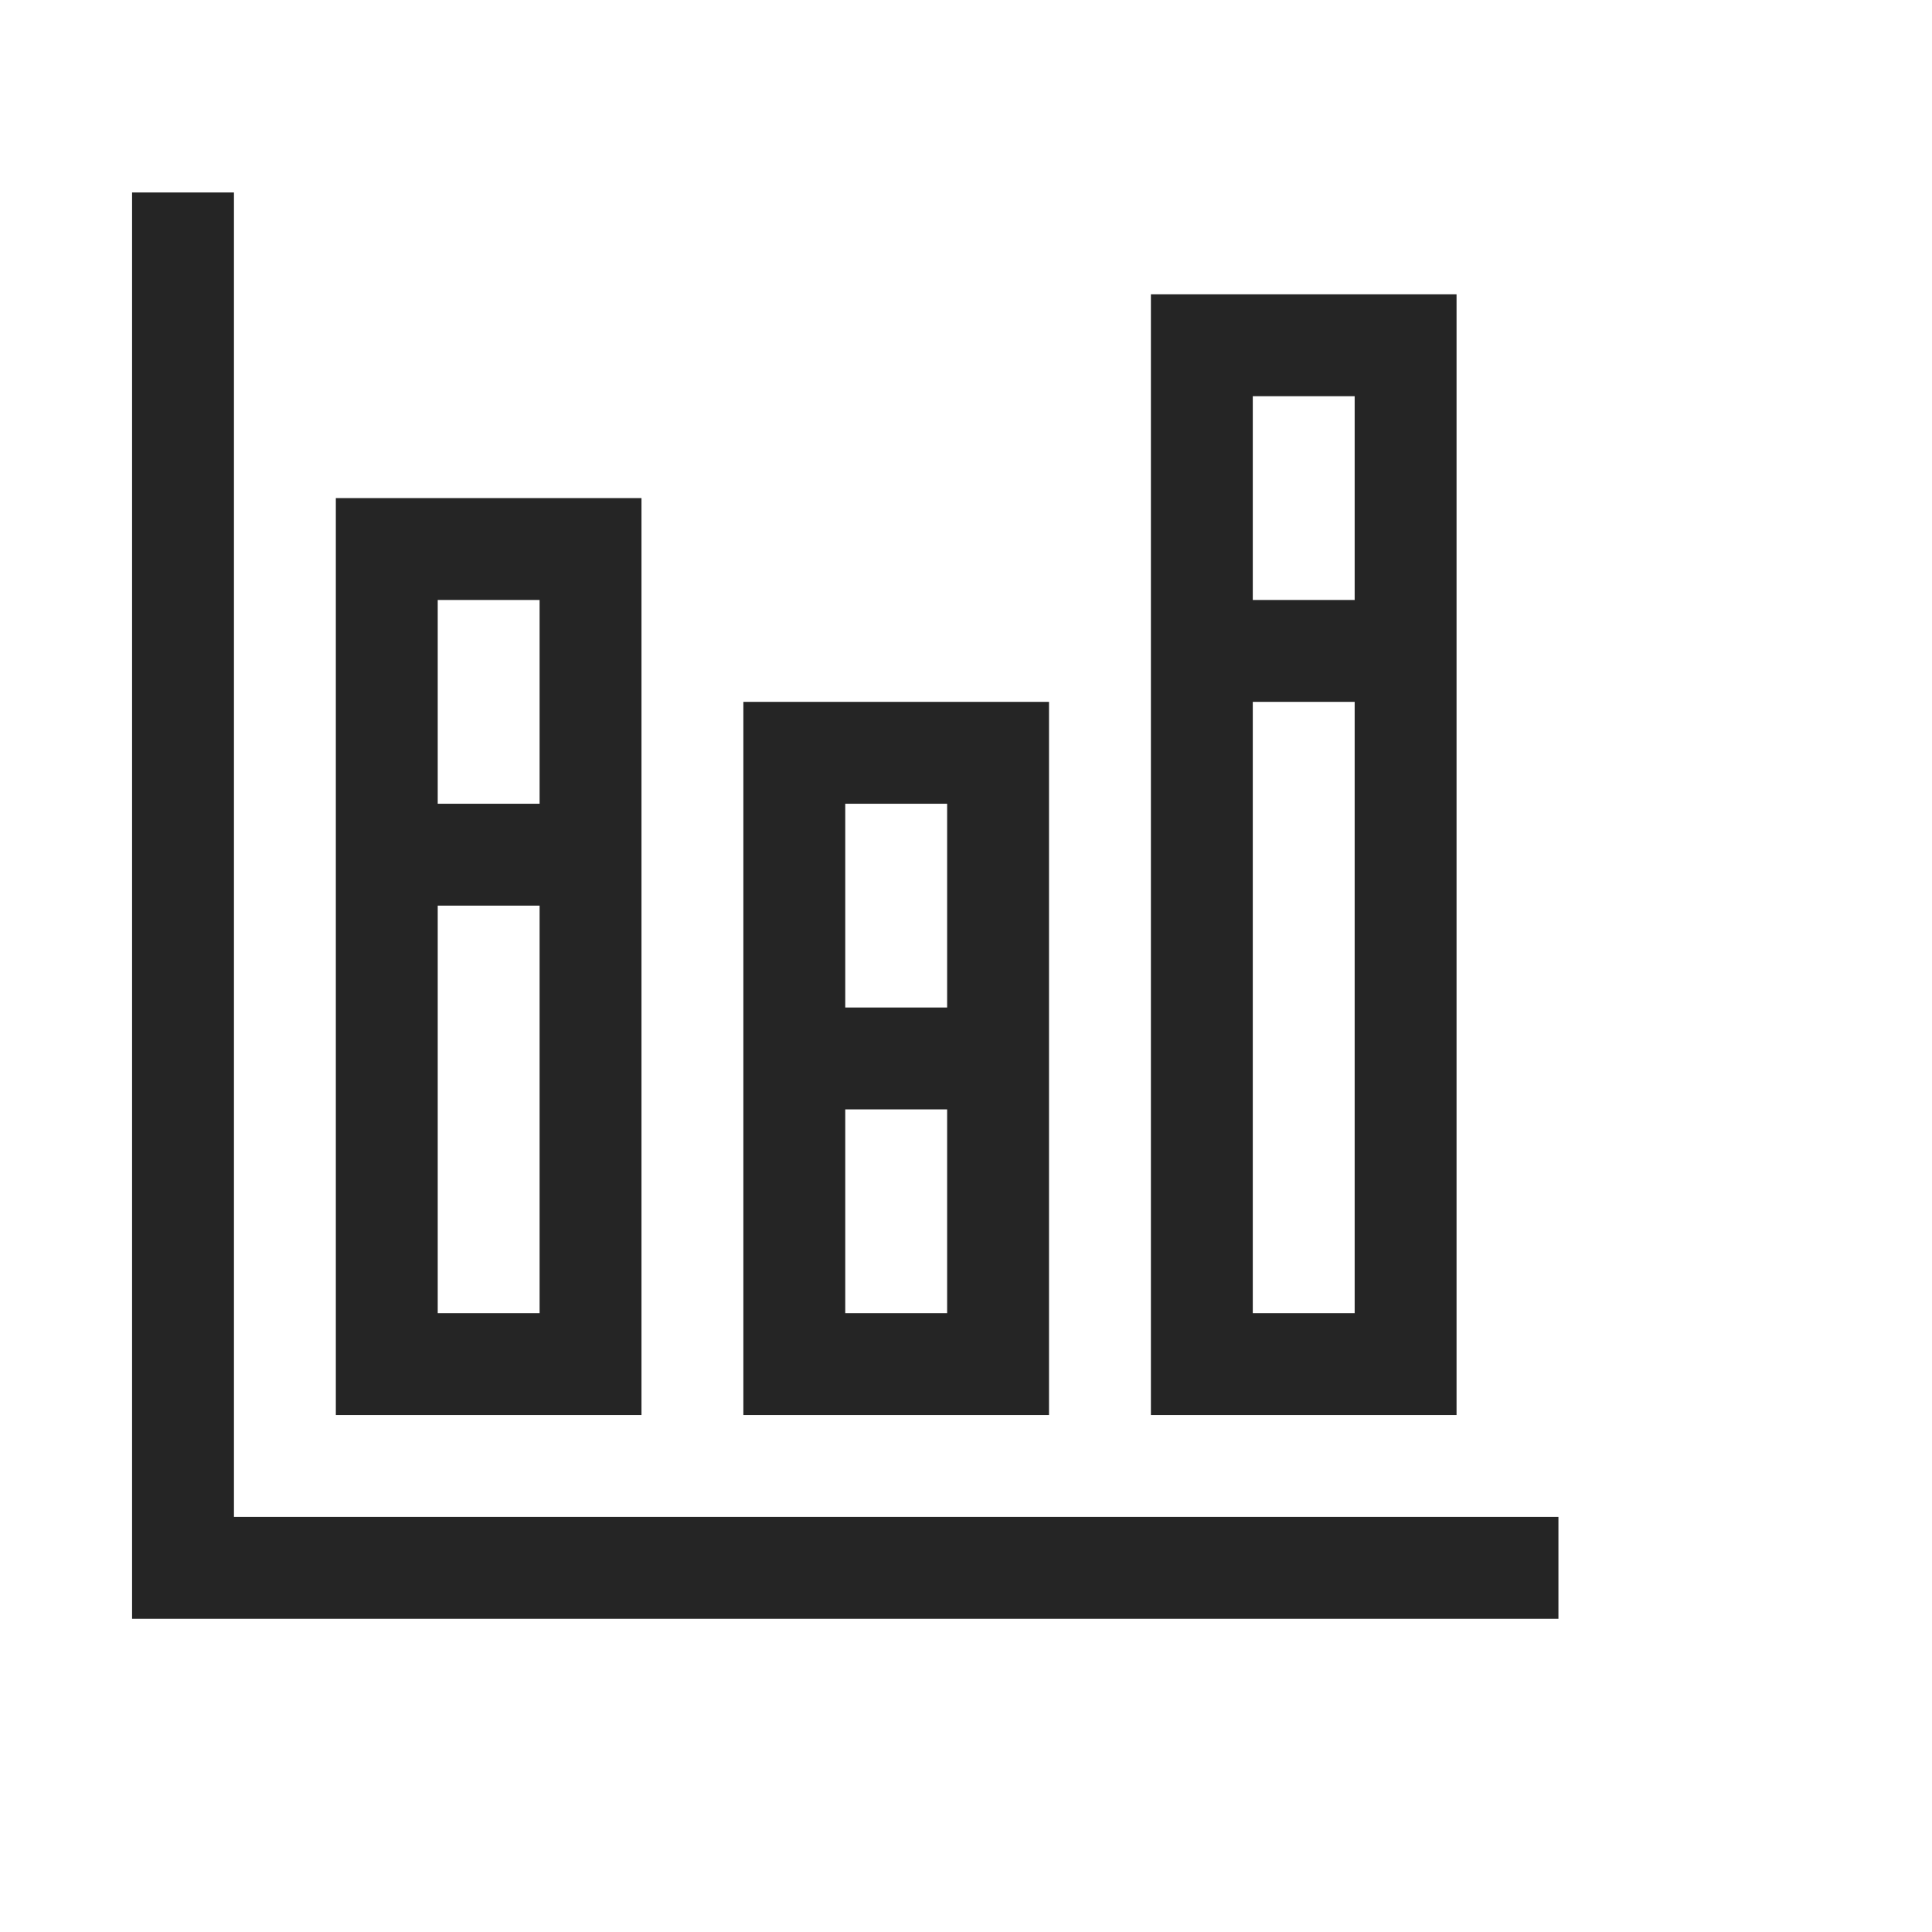
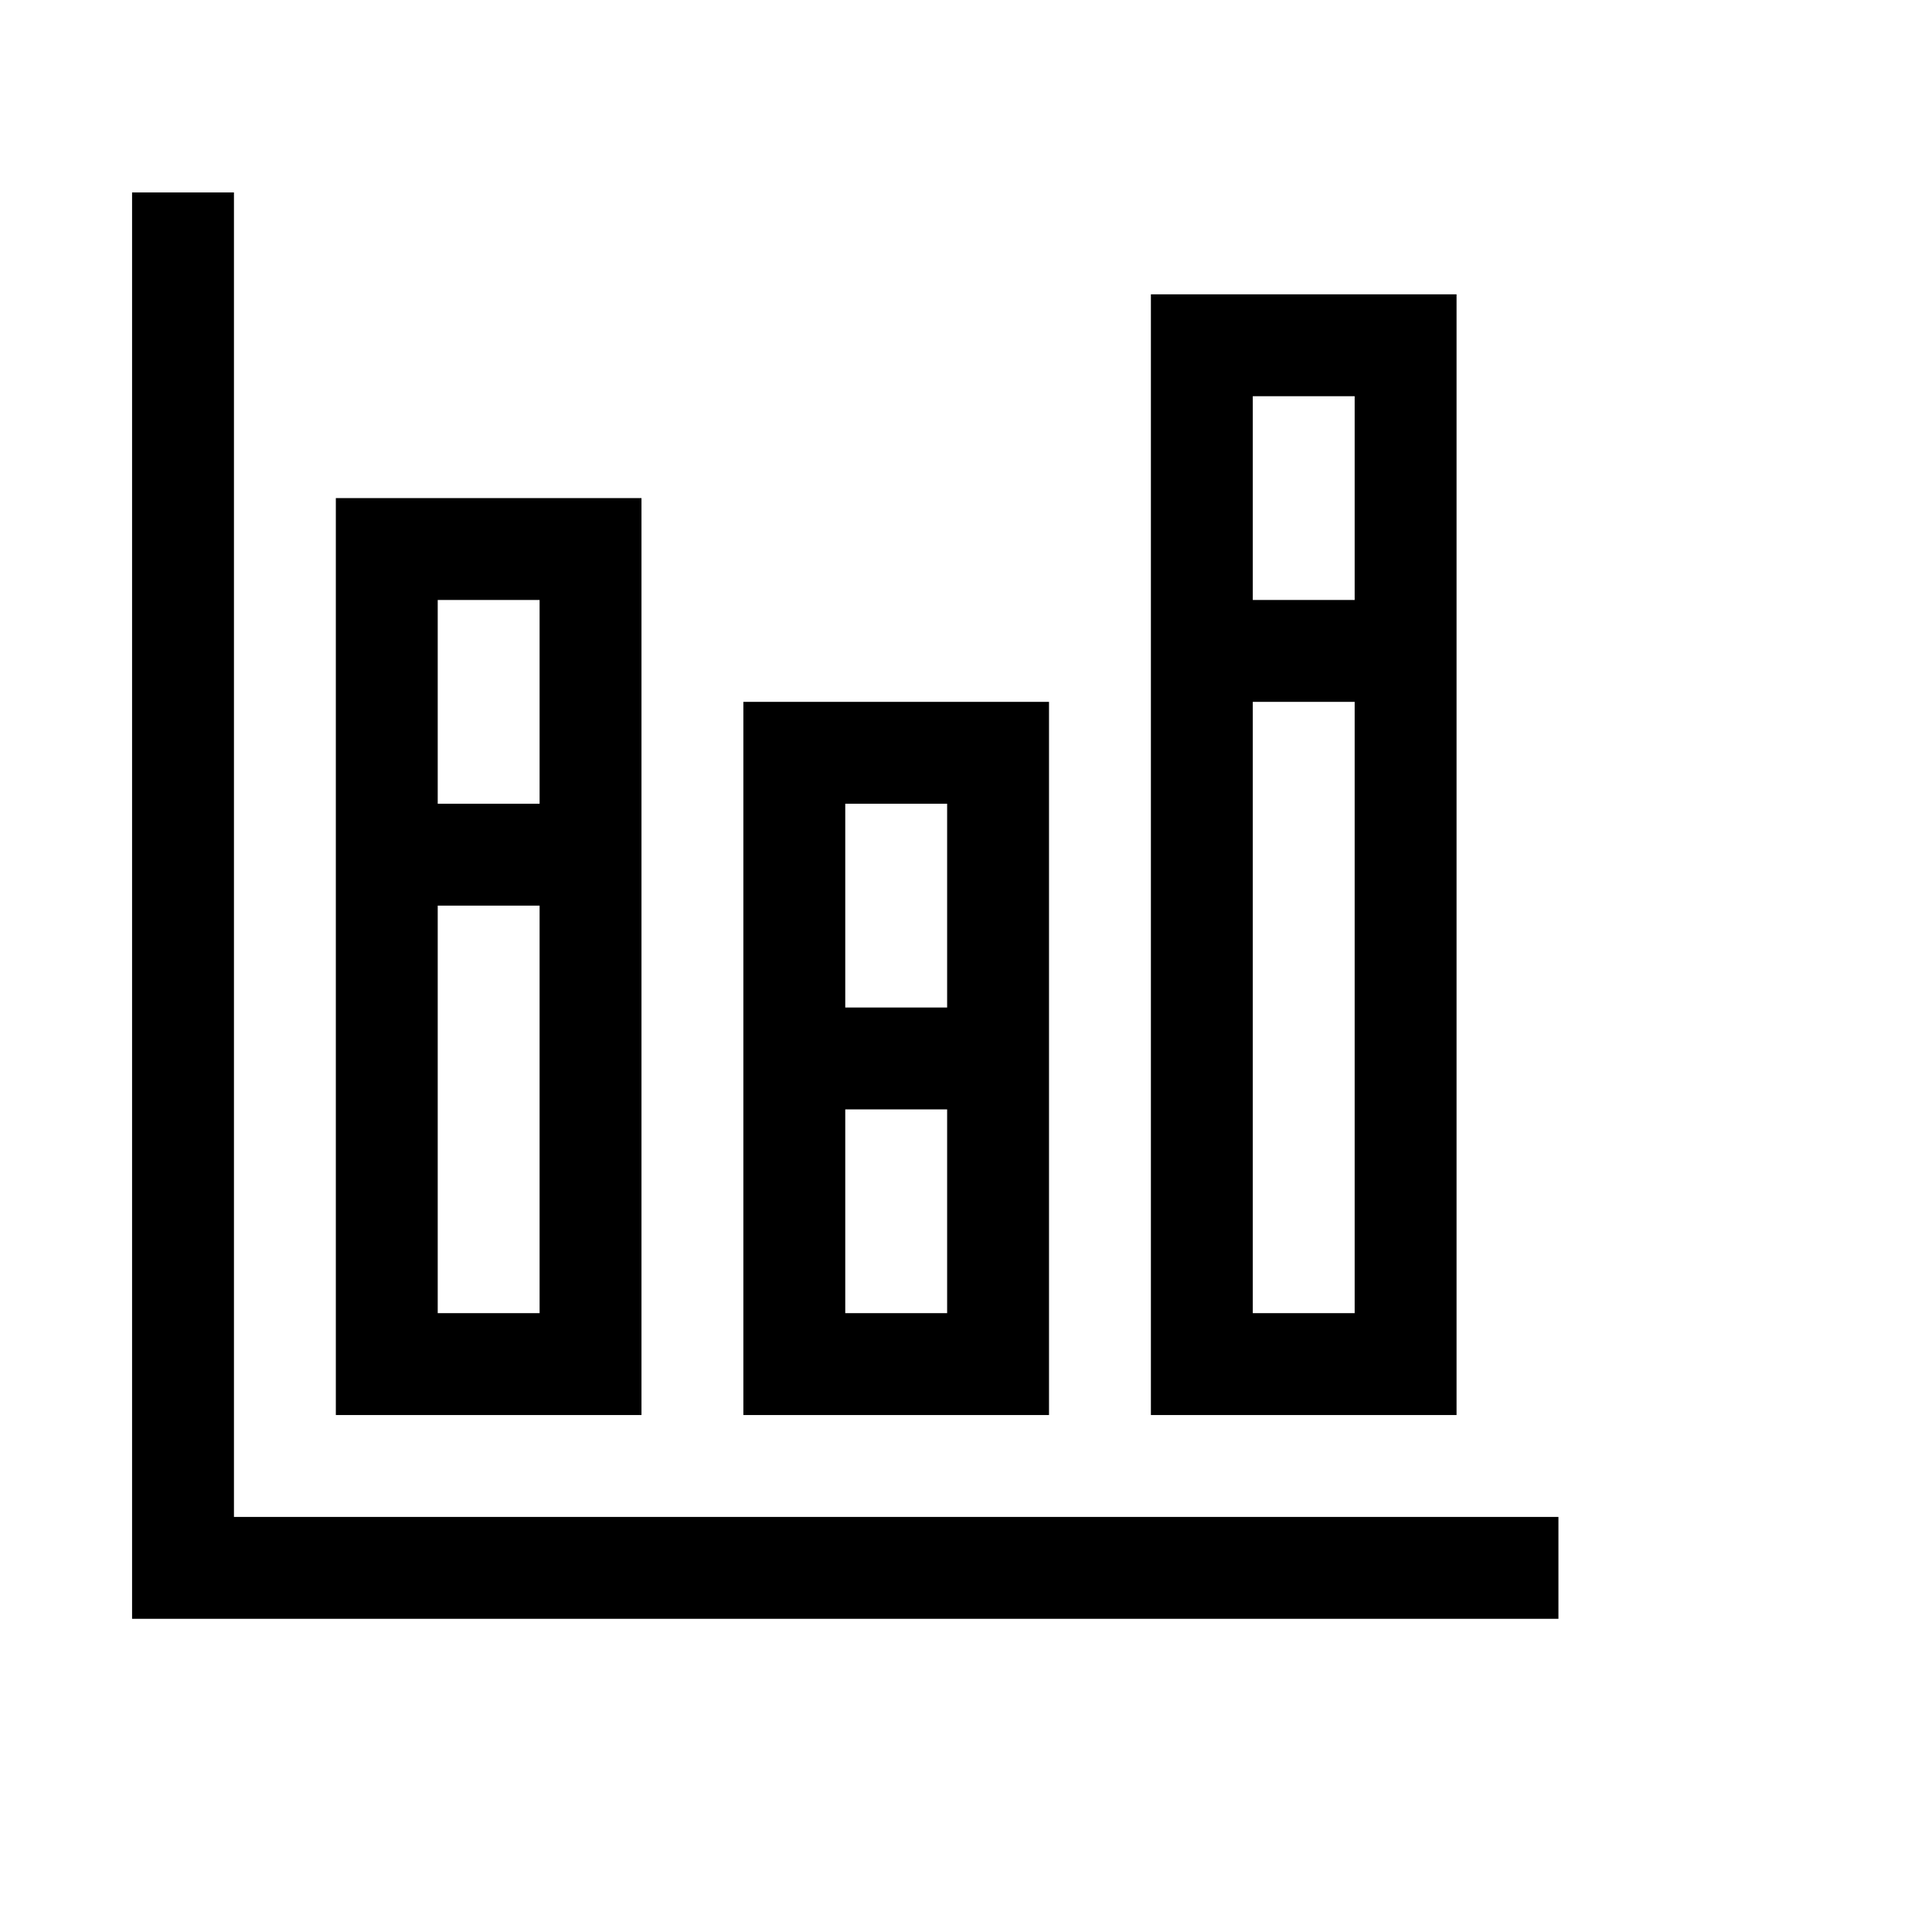
<svg xmlns="http://www.w3.org/2000/svg" width="16" height="16" viewBox="0 0 16 16" fill="none">
-   <path transform="translate(1, 1.5) scale(0.75)" d="M15.875 14.75V15.875H0.125V0.125H1.25V14.75H15.875ZM5.75 13.625H2.375V3.5H5.75V13.625ZM4.625 8H3.5V12.5H4.625V8ZM4.625 4.625H3.5V6.875H4.625V4.625ZM10.25 13.625H6.875V5.75H10.25V13.625ZM9.125 10.25H8V12.5H9.125V10.25ZM9.125 6.875H8V9.125H9.125V6.875ZM14.75 13.625H11.375V1.25H14.75V13.625ZM13.625 5.75H12.5V12.5H13.625V5.75ZM13.625 2.375H12.5V4.625H13.625V2.375Z" fill="#252525" />
+   <path transform="translate(1, 1.5) scale(0.75)" d="M15.875 14.75V15.875H0.125V0.125H1.25V14.75H15.875ZM5.75 13.625H2.375V3.5H5.75V13.625ZM4.625 8H3.5V12.5H4.625V8ZM4.625 4.625H3.5V6.875H4.625V4.625ZM10.25 13.625H6.875V5.75H10.25V13.625ZM9.125 10.25H8V12.5H9.125V10.25ZM9.125 6.875H8V9.125H9.125V6.875ZM14.75 13.625H11.375V1.25H14.75V13.625ZM13.625 5.75H12.5V12.5H13.625V5.75ZM13.625 2.375H12.5V4.625H13.625V2.375Z" fill="currentColor" />
</svg>
